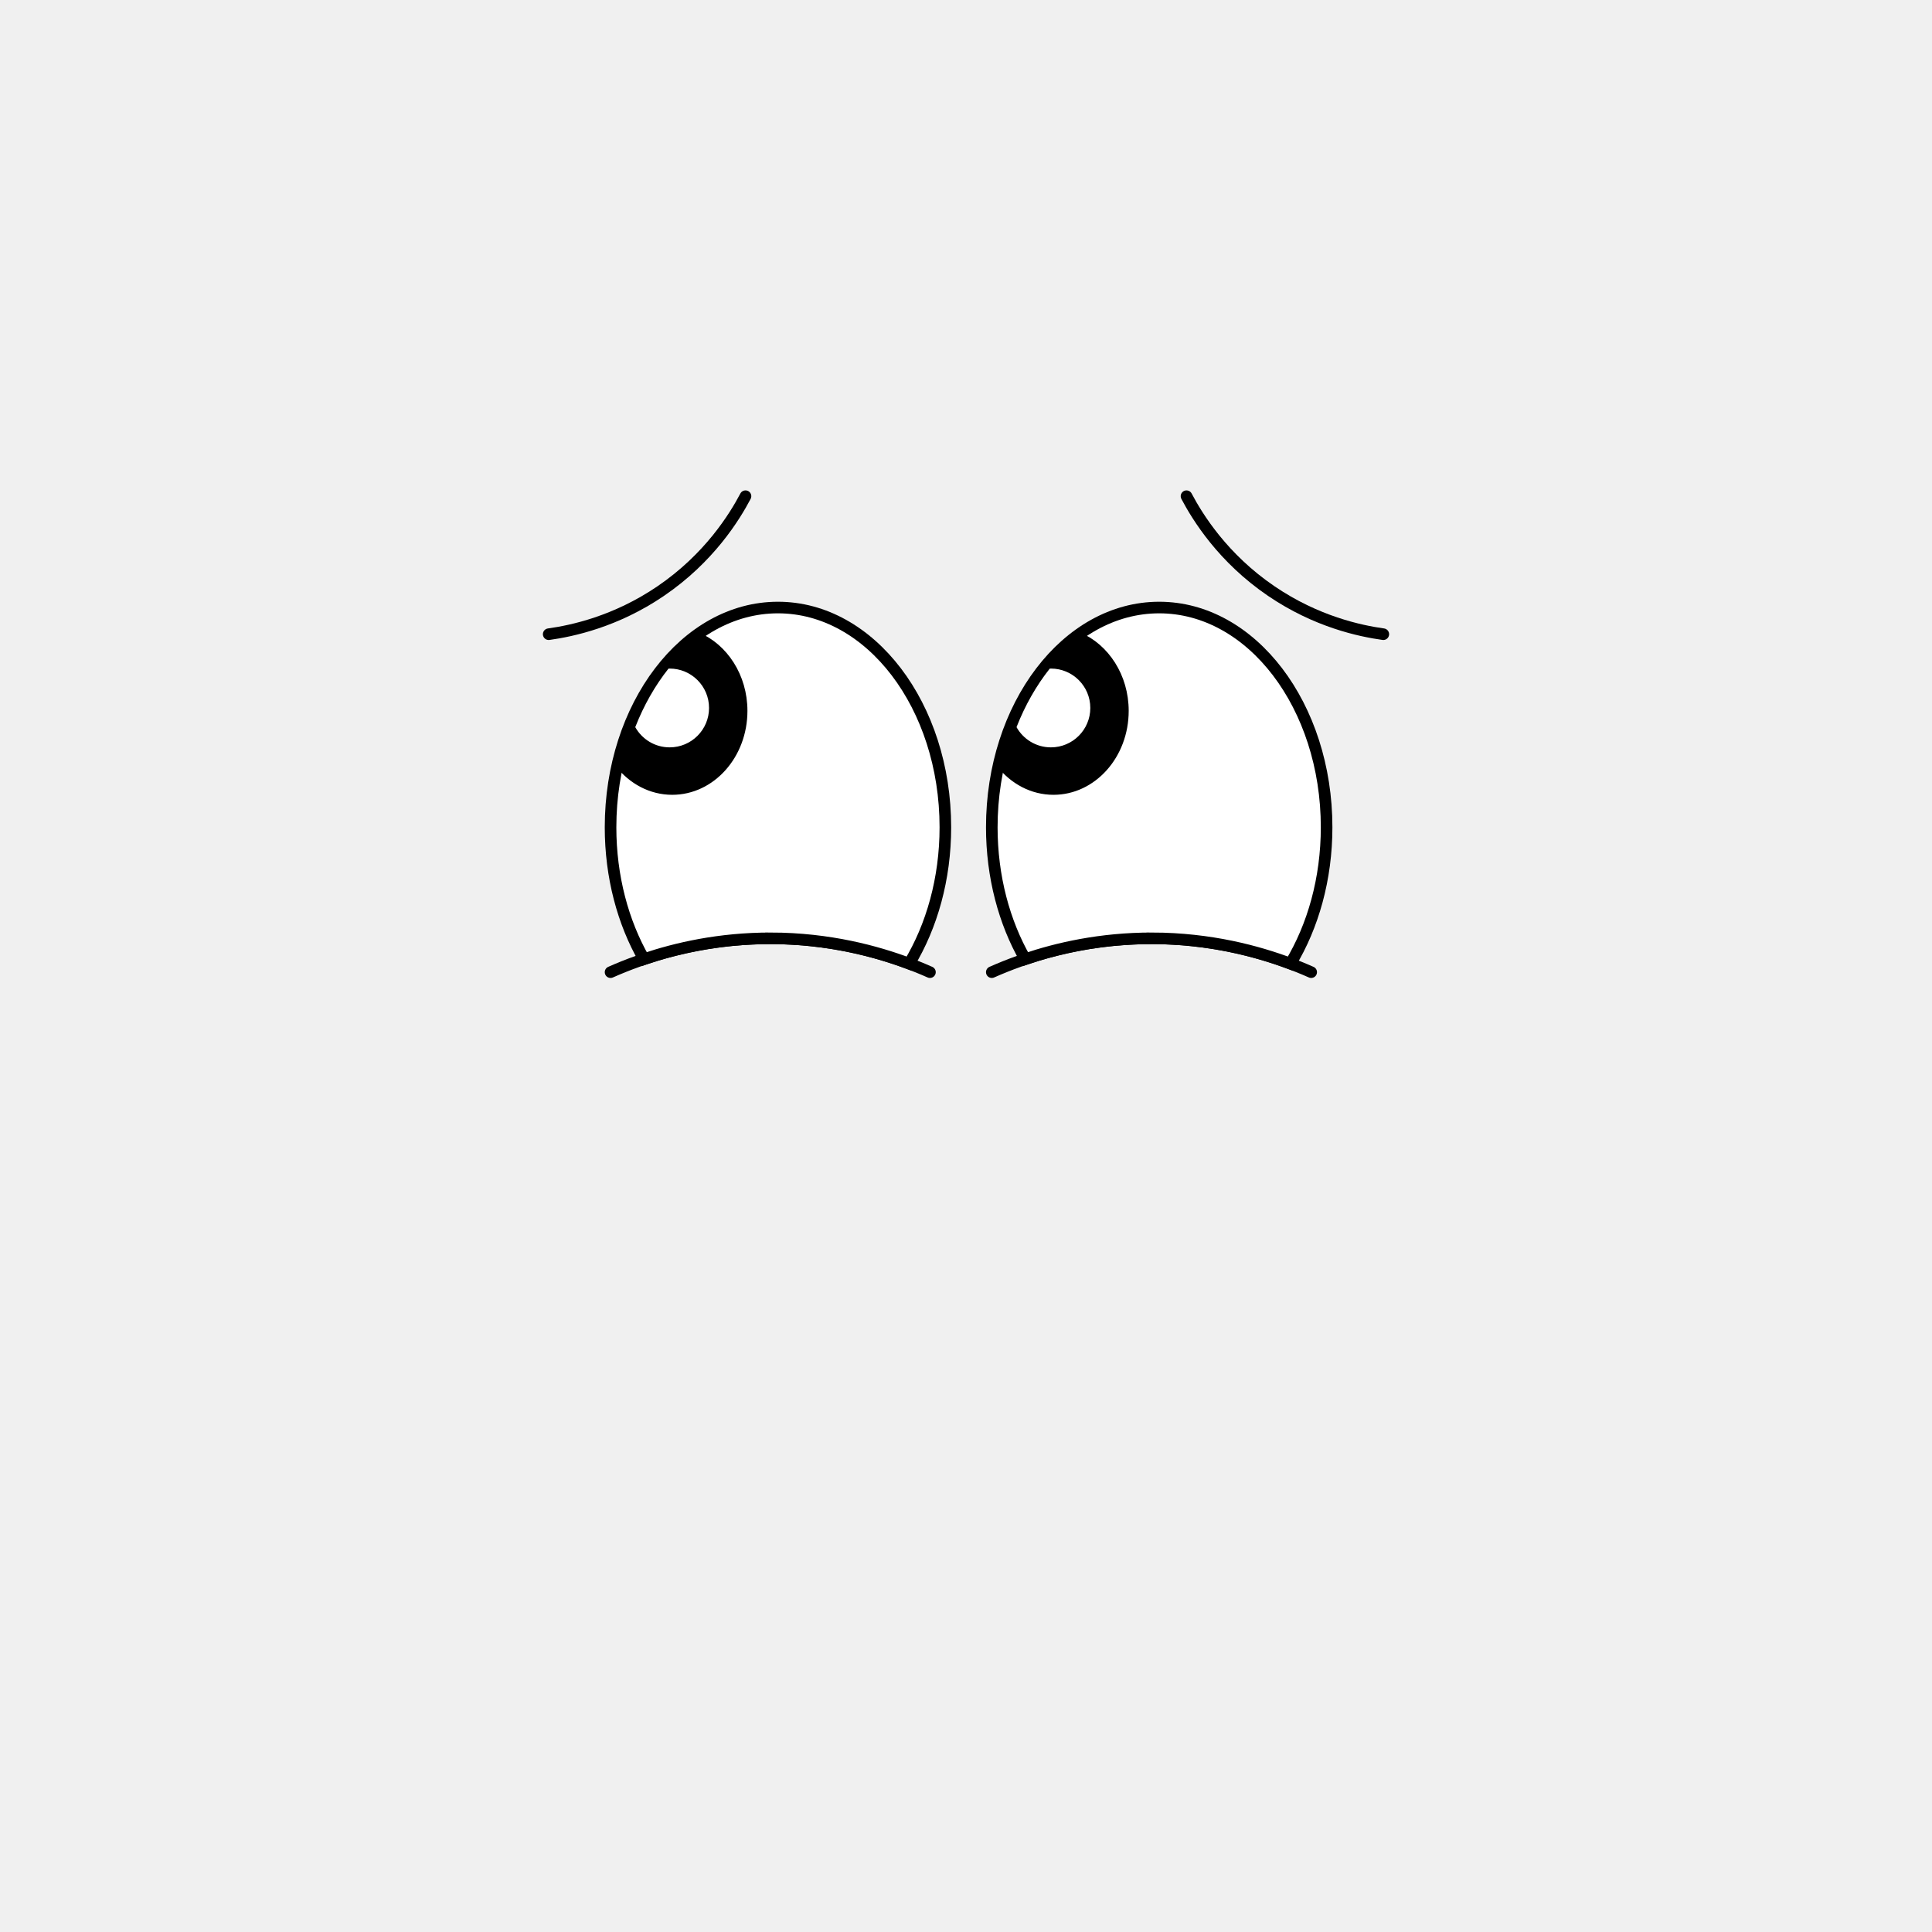
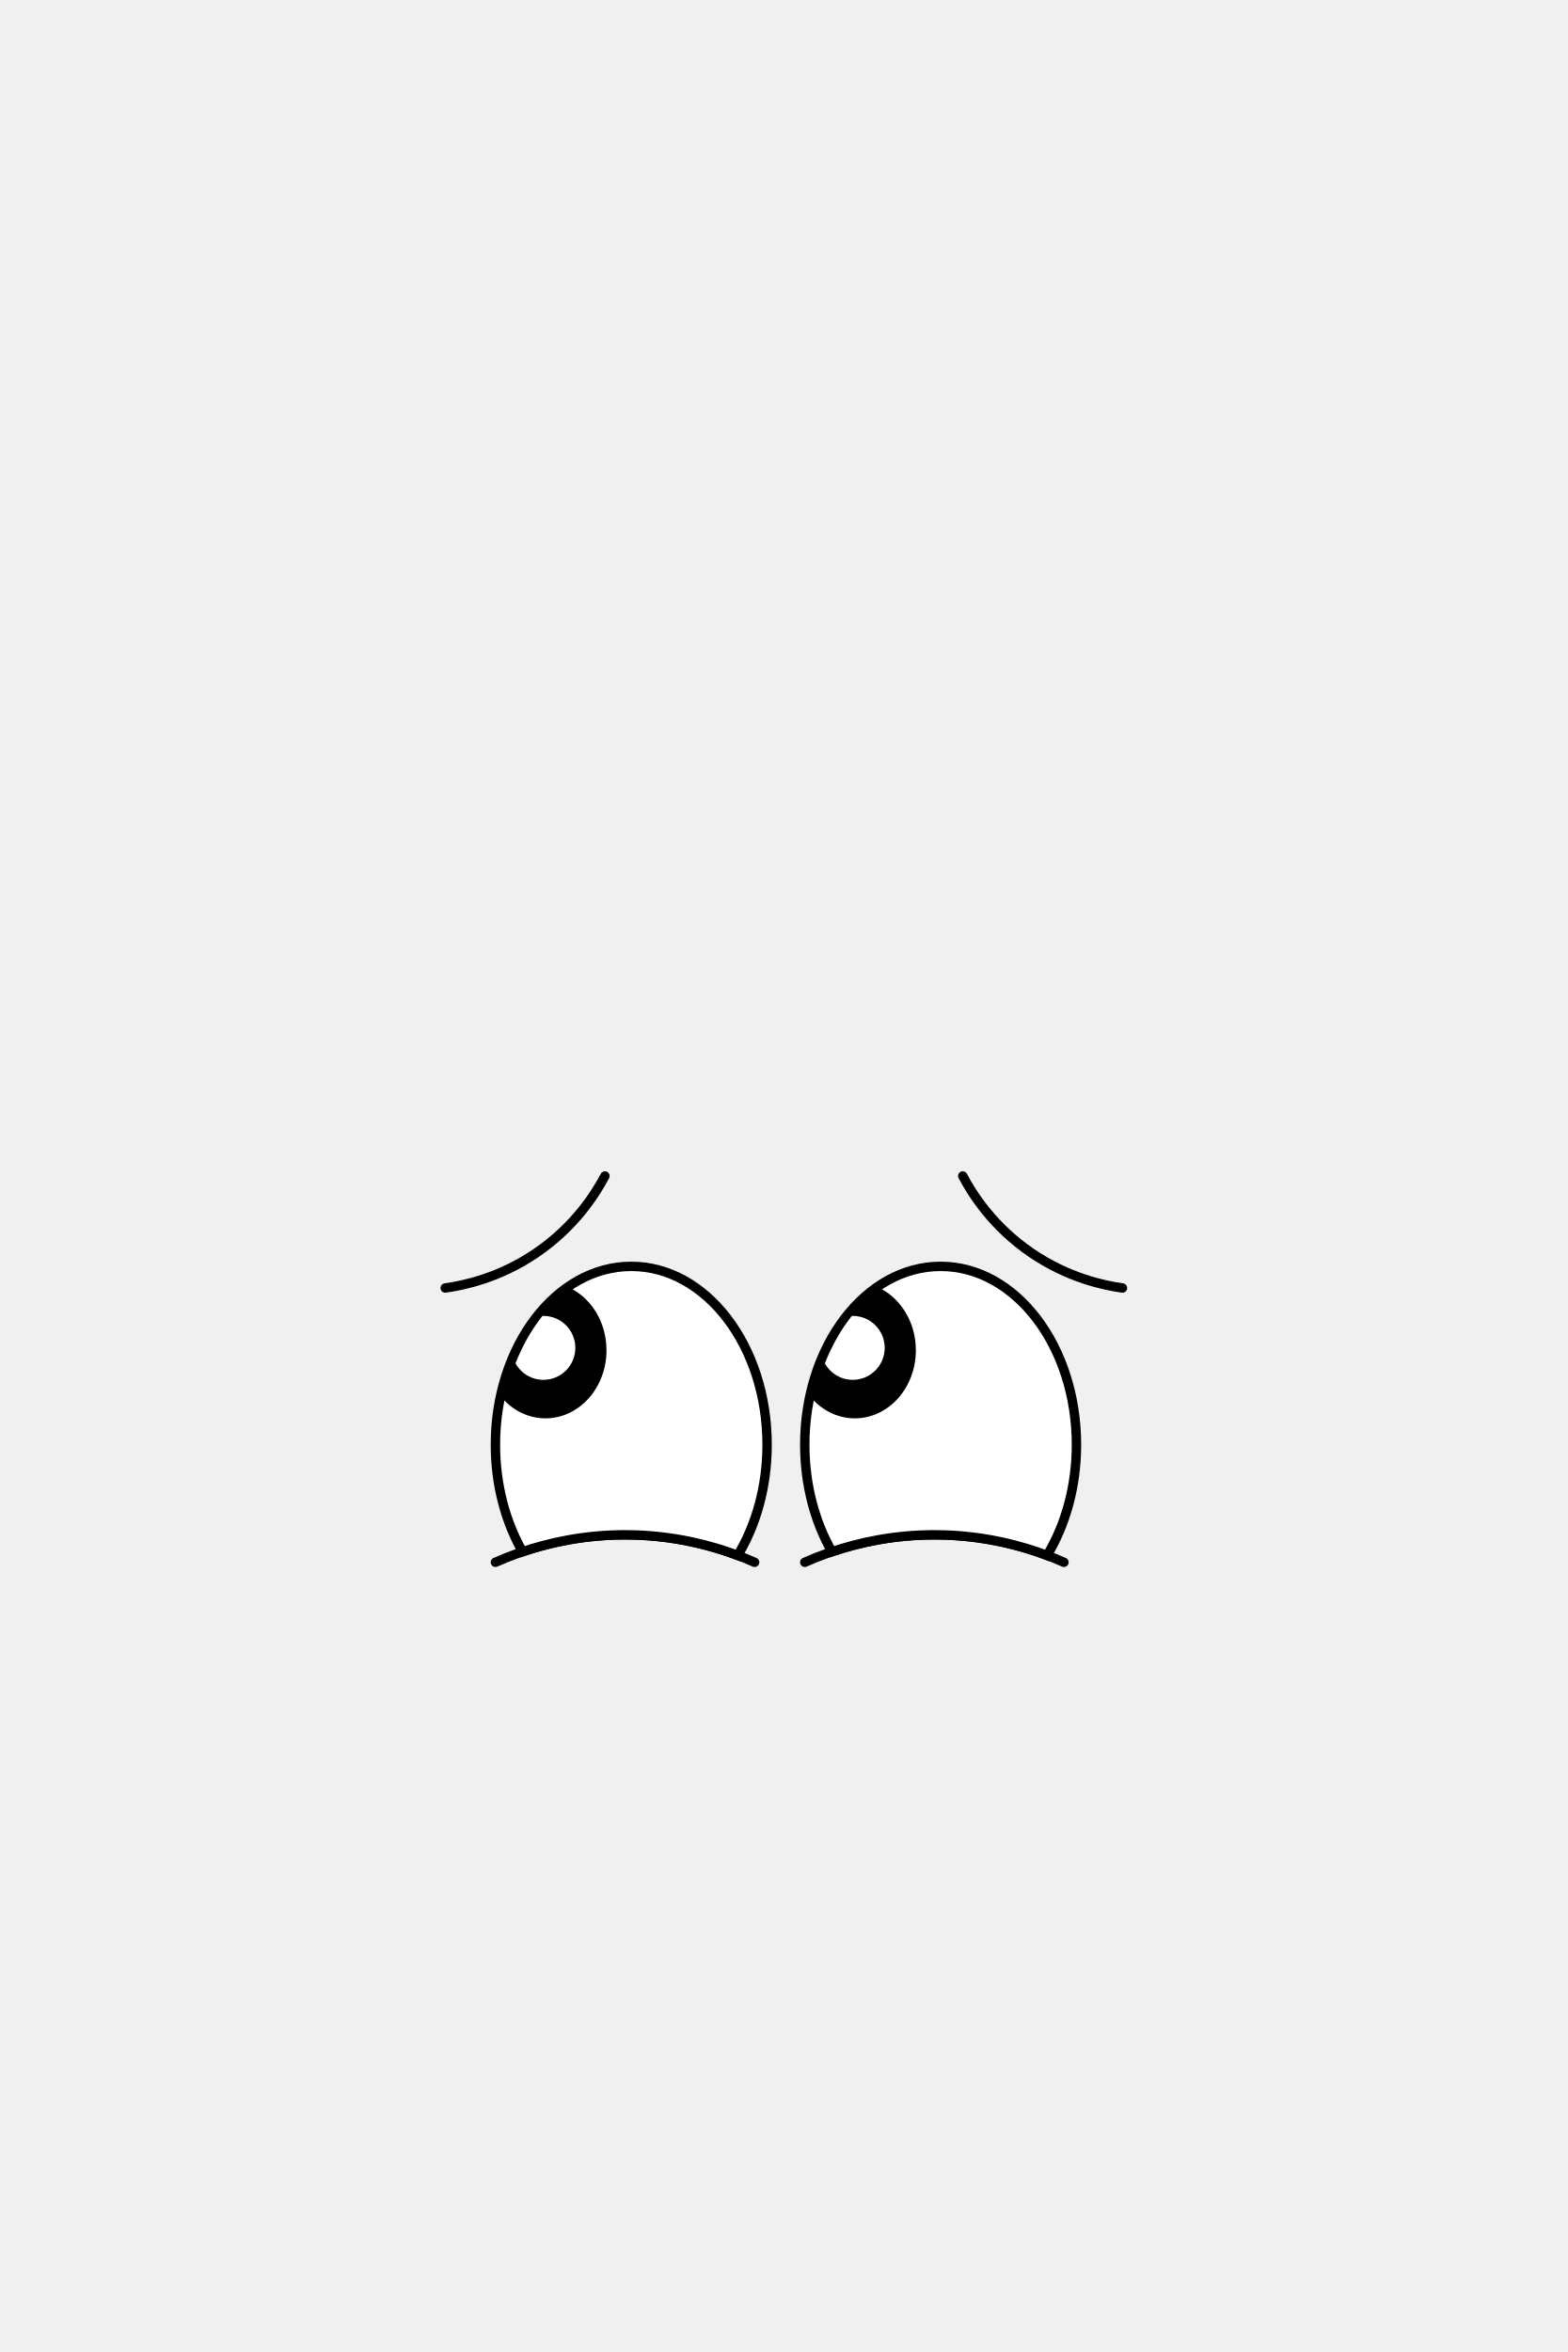
- <svg xmlns="http://www.w3.org/2000/svg" id="Layer_2" data-name="Layer 2" viewBox="0 0 1000 1000">
+ <svg xmlns="http://www.w3.org/2000/svg" id="Layer_2" data-name="Layer 2" viewBox="0 0 1000 1500">
  <defs>
    <style>
      .cls-1, .cls-2, .cls-3 {
        stroke: #000;
        stroke-linecap: round;
        stroke-miterlimit: 10;
      }

      .cls-1, .cls-4 {
        fill: #fff;
      }

      .cls-1, .cls-3 {
        stroke-width: 6px;
      }

      .cls-2 {
        stroke-width: 2px;
      }

      .cls-3 {
        fill: none;
      }
    </style>
  </defs>
-   <path class="cls-3" d="M316.02,503.19c15.99-7.1,45.19-17.59,83.04-17.52,37.44.07,66.34,10.45,82.28,17.52" />
-   <path class="cls-1" d="M399.06,485.67c30.16.06,54.75,6.8,71.52,13.12,11.72-19.4,18.74-43.91,18.74-70.59,0-62.81-38.79-113.74-86.65-113.74s-86.65,50.92-86.65,113.74c0,25.61,6.45,49.24,17.33,68.25,16.5-5.58,38.92-10.82,65.71-10.77Z" />
-   <path class="cls-2" d="M319.55,396.03c6.95,8.79,17.08,14.36,28.39,14.36,20.95,0,37.93-19,37.93-42.44,0-18.19-10.24-33.65-24.61-39.69-19.97,14.29-35.17,38.6-41.71,67.77Z" />
-   <path class="cls-4" d="M346.61,346.06c-.2,0-.4.02-.61.03-6.93,8.73-12.76,18.95-17.19,30.28,3.49,6.24,10.14,10.46,17.8,10.46,11.26,0,20.39-9.13,20.39-20.39s-9.13-20.39-20.39-20.39Z" />
-   <path class="cls-3" d="M284,328.26c12.03-1.67,34.63-6.44,57.94-22.29,25.12-17.08,38.19-38.27,43.93-49.14" />
-   <path class="cls-3" d="M513.35,503.19c15.99-7.1,45.19-17.59,83.04-17.52,37.44.07,66.34,10.45,82.28,17.52" />
-   <path class="cls-1" d="M596.39,485.67c30.16.06,54.75,6.8,71.52,13.12,11.72-19.4,18.74-43.91,18.74-70.59,0-62.81-38.79-113.74-86.65-113.74s-86.65,50.92-86.65,113.74c0,25.61,6.45,49.24,17.33,68.25,16.5-5.58,38.92-10.82,65.71-10.77Z" />
-   <path class="cls-2" d="M516.89,396.03c6.95,8.79,17.08,14.36,28.39,14.36,20.95,0,37.93-19,37.93-42.44,0-18.19-10.24-33.65-24.61-39.69-19.97,14.29-35.17,38.6-41.71,67.77Z" />
-   <path class="cls-4" d="M543.95,346.06c-.2,0-.4.02-.61.03-6.93,8.73-12.76,18.95-17.19,30.28,3.49,6.24,10.14,10.46,17.8,10.46,11.26,0,20.39-9.13,20.39-20.39s-9.13-20.39-20.39-20.39Z" />
-   <path class="cls-3" d="M716,328.26c-12.03-1.67-34.63-6.44-57.94-22.29-25.12-17.08-38.19-38.27-43.93-49.14" />
+   <path class="cls-3" d="M316.02,996.36c15.99-7.1,45.19-17.59,83.04-17.52,37.44.07,66.34,10.45,82.28,17.52" />
+   <path class="cls-1" d="M399.06,978.84c30.16.06,54.75,6.8,71.52,13.12,11.72-19.4,18.74-43.91,18.74-70.59,0-62.81-38.79-113.74-86.65-113.74s-86.65,50.92-86.65,113.74c0,25.61,6.45,49.24,17.33,68.25,16.5-5.58,38.92-10.82,65.71-10.77Z" />
+   <path class="cls-2" d="M319.55,889.2c6.95,8.79,17.08,14.36,28.39,14.36,20.95,0,37.93-19,37.93-42.44,0-18.19-10.24-33.65-24.61-39.69-19.97,14.29-35.17,38.6-41.71,67.77Z" />
+   <path class="cls-4" d="M346.61,839.23c-.2,0-.4.02-.61.03-6.93,8.73-12.76,18.95-17.19,30.28,3.49,6.24,10.14,10.46,17.8,10.46,11.26,0,20.39-9.13,20.39-20.39s-9.13-20.39-20.39-20.39Z" />
+   <path class="cls-3" d="M284,821.43c12.03-1.67,34.63-6.44,57.94-22.29,25.12-17.08,38.19-38.27,43.93-49.14" />
+   <path class="cls-3" d="M513.35,996.36c15.99-7.1,45.19-17.59,83.04-17.52,37.44.07,66.34,10.45,82.28,17.52" />
+   <path class="cls-1" d="M596.39,978.84c30.16.06,54.75,6.8,71.52,13.12,11.72-19.4,18.74-43.91,18.74-70.59,0-62.81-38.79-113.74-86.65-113.74s-86.65,50.92-86.65,113.74c0,25.61,6.45,49.24,17.33,68.25,16.5-5.58,38.92-10.82,65.71-10.77Z" />
+   <path class="cls-2" d="M516.89,889.2c6.95,8.79,17.08,14.36,28.39,14.36,20.95,0,37.93-19,37.93-42.44,0-18.19-10.24-33.65-24.61-39.69-19.97,14.29-35.17,38.6-41.71,67.77Z" />
+   <path class="cls-4" d="M543.95,839.23c-.2,0-.4.02-.61.03-6.93,8.73-12.76,18.95-17.19,30.28,3.49,6.24,10.14,10.46,17.8,10.46,11.26,0,20.39-9.13,20.39-20.39s-9.13-20.39-20.39-20.39Z" />
+   <path class="cls-3" d="M716,821.43c-12.03-1.67-34.63-6.44-57.94-22.29-25.12-17.08-38.19-38.27-43.93-49.14" />
</svg>
